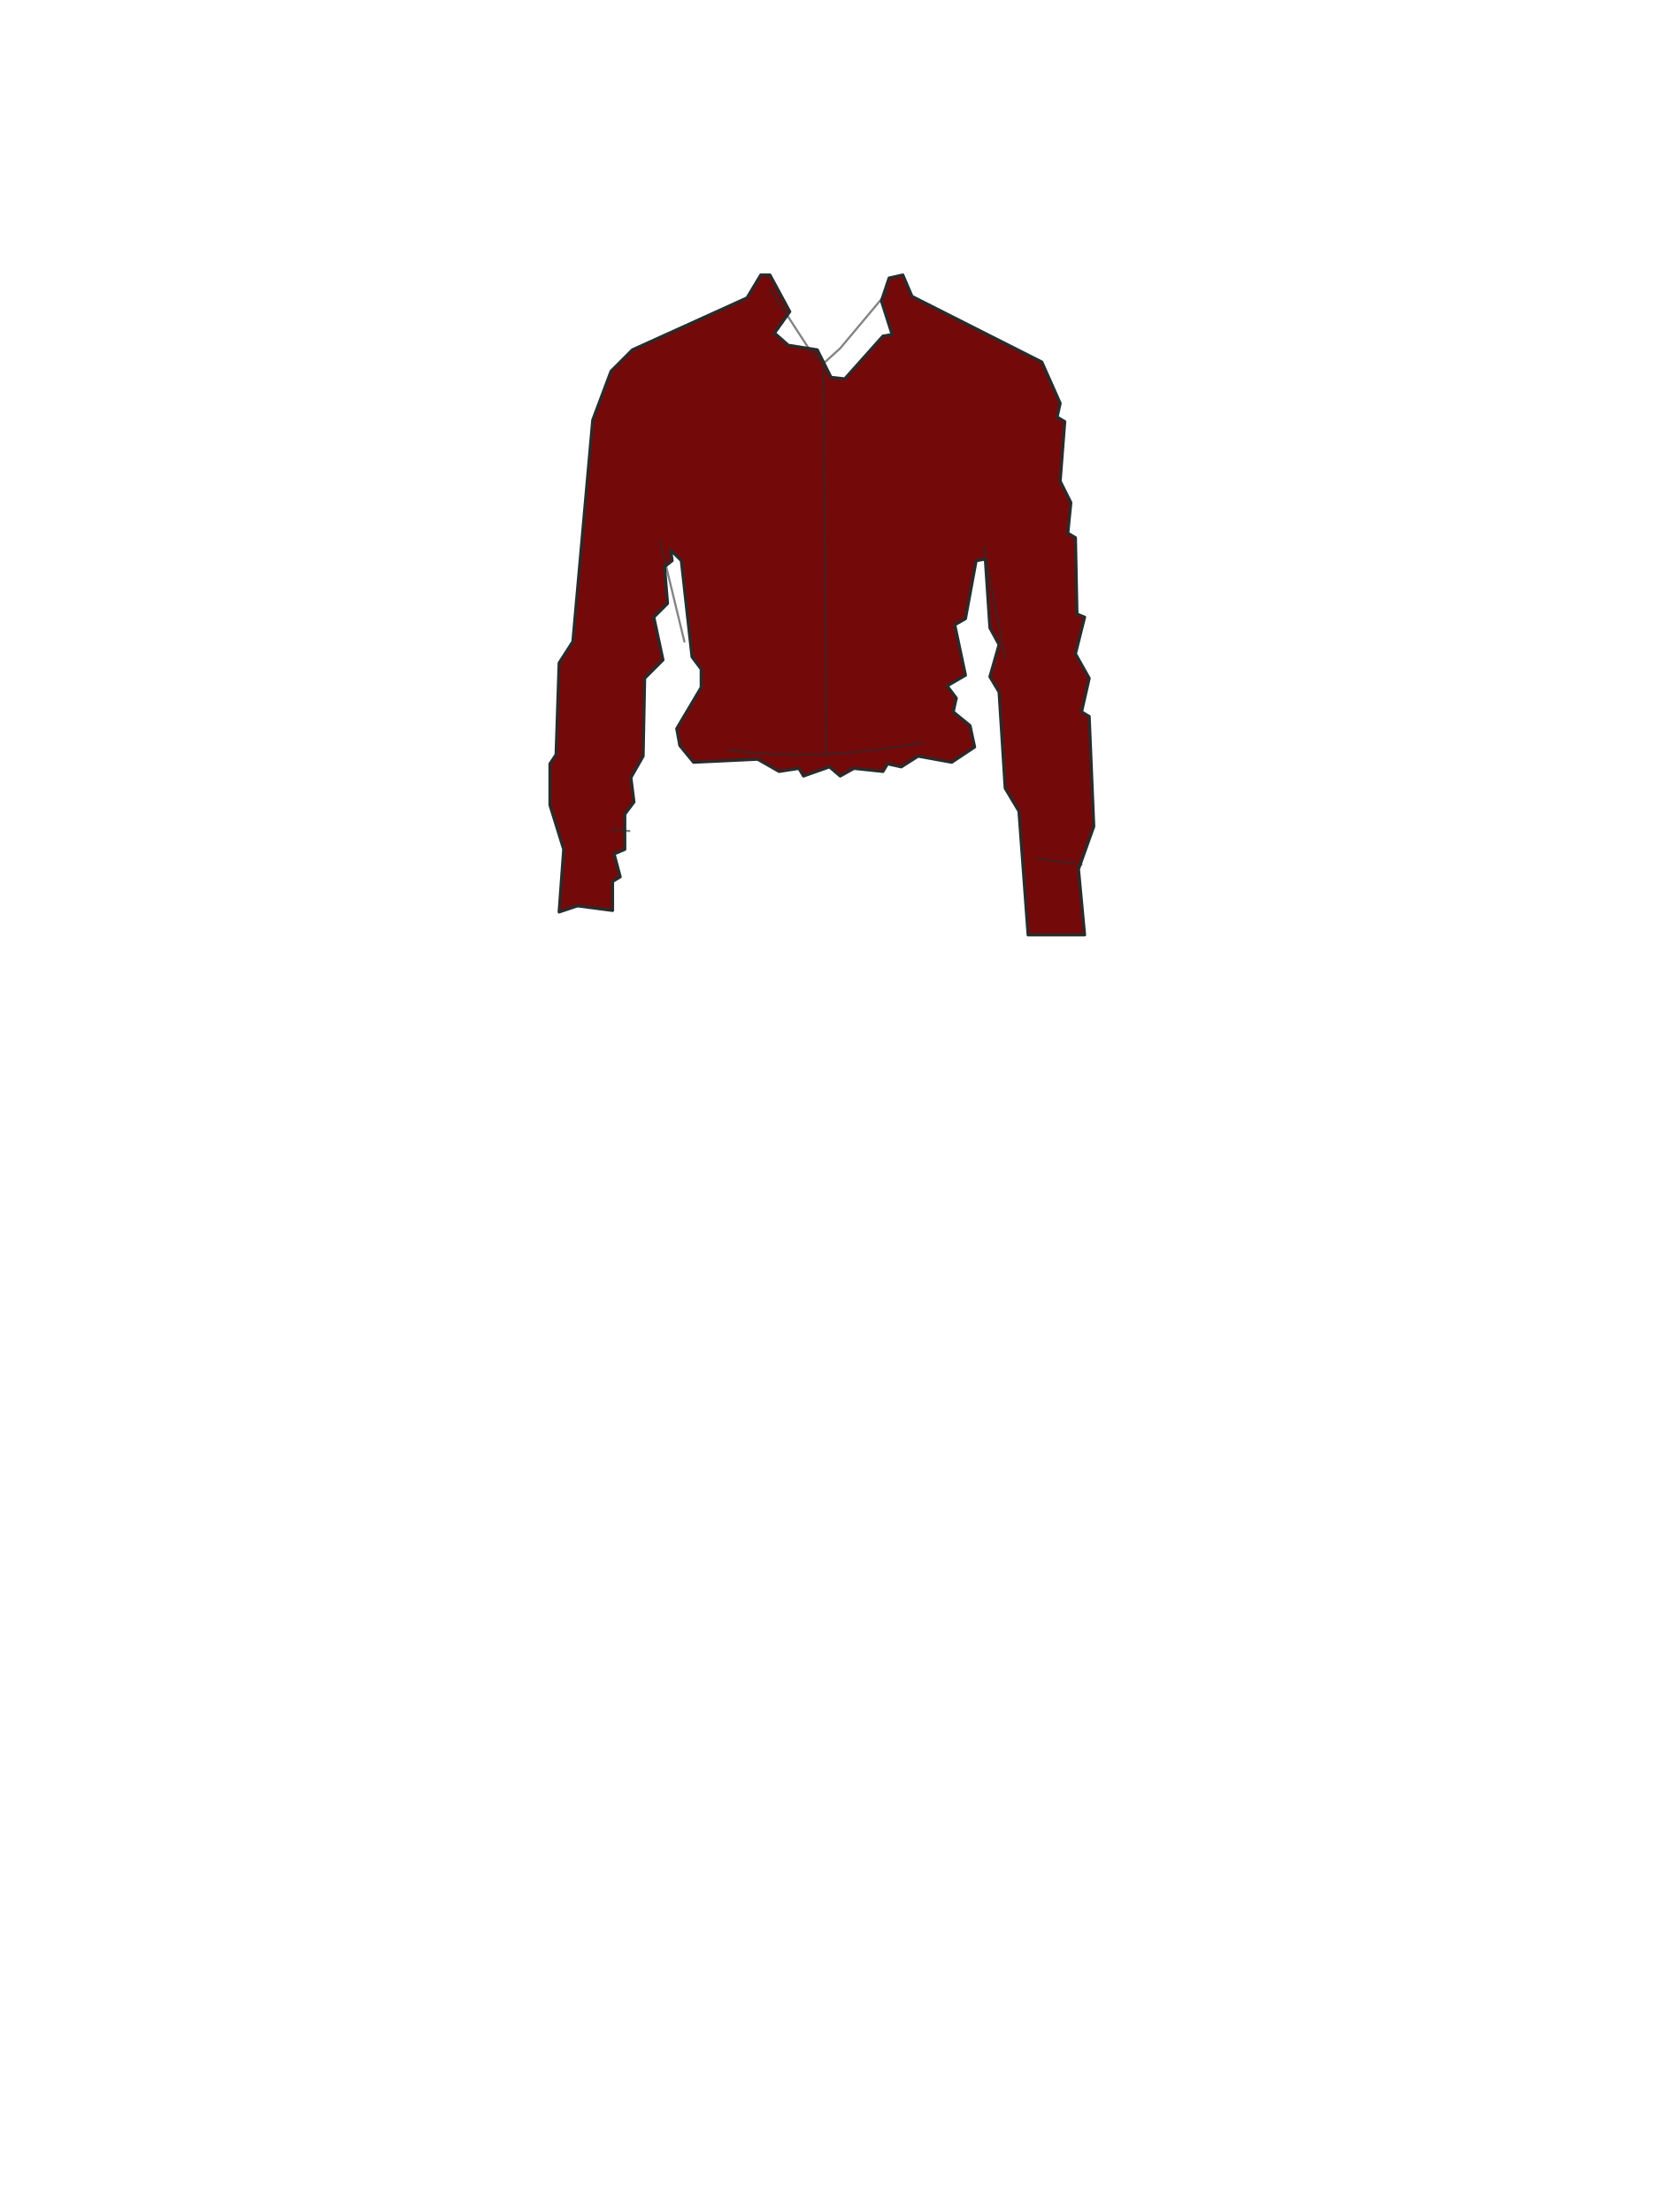
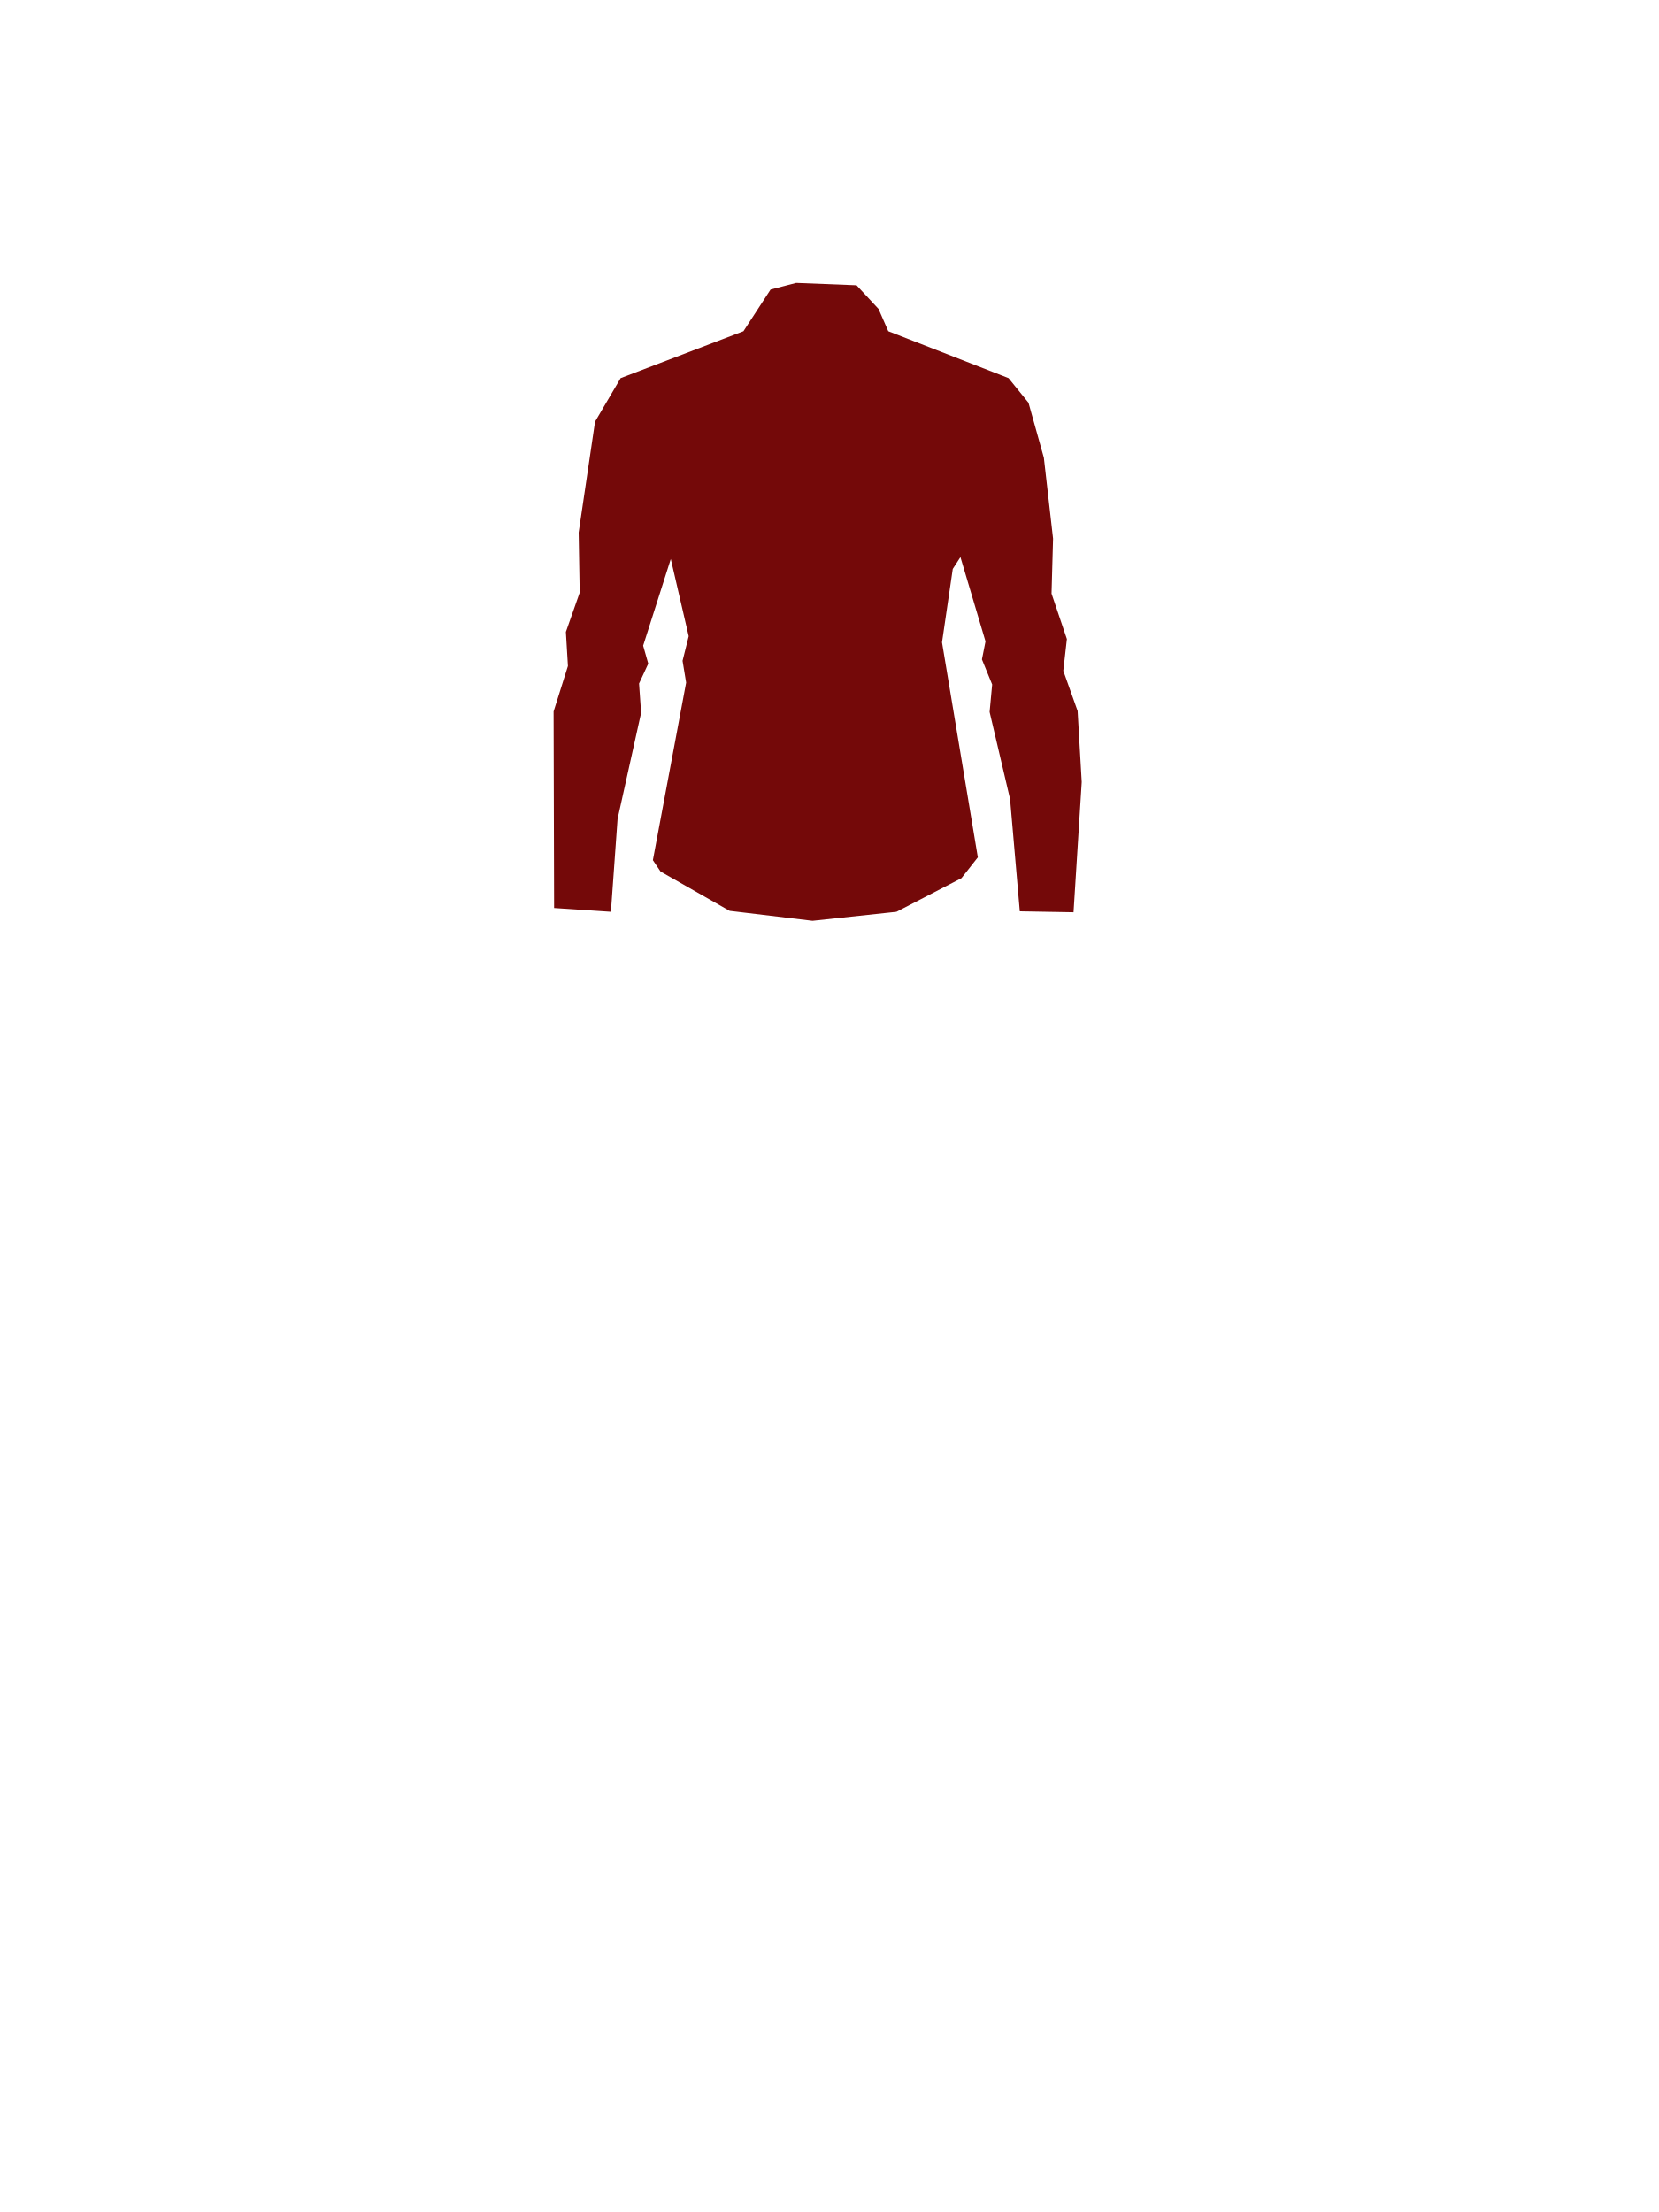
<svg xmlns="http://www.w3.org/2000/svg" viewBox="0 0 1086 1448" width="1086" height="1448">
-   <path fill="#740909" stroke="#292b2c" stroke-width="2" stroke-linejoin="round" fill-rule="evenodd" d="M414,229 400,243 388,275 375,420 366,434 364,494 360,500 360,527 369,556 366,597 378,593 401,596 401,577 406,574 402,559 409,556 409,533 415,525 413,509 421,495 422,444 434,432 428,404 437,395 435,371 440,367 439,360 446,367 453,430 459,438 459,450 443,477 445,488 454,499 496,497 510,505 523,503 526,508 543,502 550,508 559,503 578,505 581,500 590,502 601,495 623,499 638,489 635,475 624,466 626,457 620,449 632,442 625,409 632,405 639,367 645,366 648,411 654,422 648,443 654,453 658,516 667,531 673,612 710,612 706,569 716,541 713,469 708,466 713,444 704,428 710,404 705,402 704,352 699,349 701,329 694,315 697,276 692,273 694,264 682,237 597,194 591,180 582,182 577,197 584,219 578,220 553,248 544,247 535,229 516,226 507,218 517,204 504,180 498,180 489,195Z" />
-   <path d="M504 189 L530 229 L539 238 L550 228 L581 191 M539 238 L541 495 M412 544 L400 543 M679 562 L708 566 M477 491 Q536 499 604 486 M432 354 L448 420 M644 358 L658 431" fill="none" stroke="#292b2c" stroke-width="1.4" opacity=".58" stroke-linecap="round" stroke-linejoin="round" />
+   <g transform="translate(352 179) scale(.335 .31)">
+     <path fill="#740909" stroke="none" d="M455,34 L402,122 L162,221 L112,313 L80,547 L82,674 L55,757 L59,829 L31,925 L32,1340 L143,1348 L156,1152 L202,928 L198,866 L216,824 L206,786 L260,603 L295,766 L283,818 L290,864 L225,1239 L240,1263 L375,1346 L537,1367 L701,1348 L828,1277 L860,1233 L790,779 L811,624 L826,599 L875,777 L868,815 L888,868 L883,926 L923,1110 L942,1347 L1047,1349 L1063,1074 L1055,924 L1027,839 L1034,772 L1004,676 L1007,560 L989,389 L959,273 L920,221 L685,122 L666,75 L623,25 L505,20 Z" />
+   </g>
</svg>
